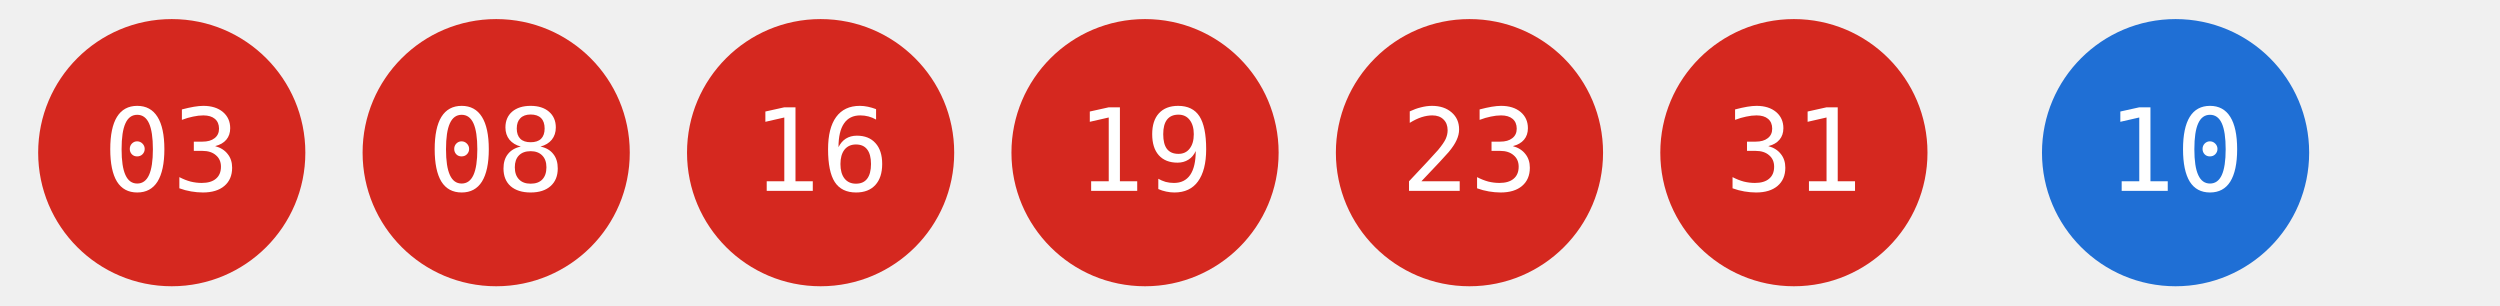
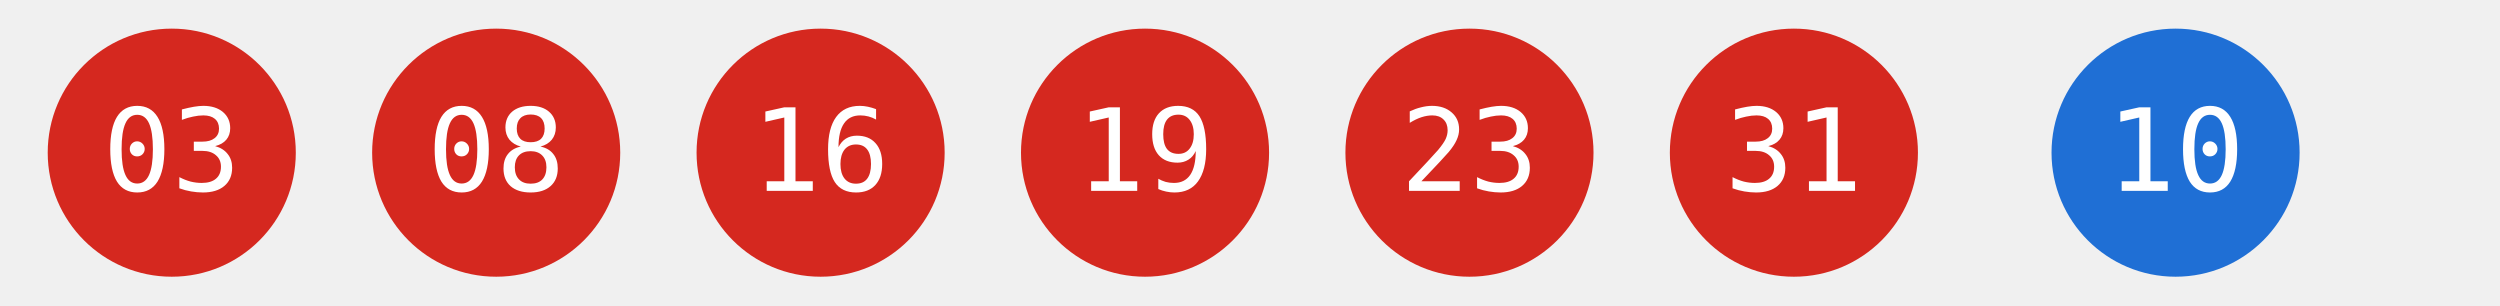
<svg xmlns="http://www.w3.org/2000/svg" width="262" height="32">
-   <circle cx="18" cy="16" r="14" fill="#d5281f" />
+   <circle cx="18" cy="16" r="13" fill="#d5281f" />
  <text x="18" y="20" text-anchor="middle" font-size="12" fill="#fff" font-family="monospace">03</text>
-   <circle cx="52" cy="16" r="14" fill="#d5281f" />
+   <circle cx="52" cy="16" r="13" fill="#d5281f" />
  <text x="52" y="20" text-anchor="middle" font-size="12" fill="#fff" font-family="monospace">08</text>
-   <circle cx="86" cy="16" r="14" fill="#d5281f" />
+   <circle cx="86" cy="16" r="13" fill="#d5281f" />
  <text x="86" y="20" text-anchor="middle" font-size="12" fill="#fff" font-family="monospace">16</text>
-   <circle cx="120" cy="16" r="14" fill="#d5281f" />
+   <circle cx="120" cy="16" r="13" fill="#d5281f" />
  <text x="120" y="20" text-anchor="middle" font-size="12" fill="#fff" font-family="monospace">19</text>
-   <circle cx="154" cy="16" r="14" fill="#d5281f" />
+   <circle cx="154" cy="16" r="13" fill="#d5281f" />
  <text x="154" y="20" text-anchor="middle" font-size="12" fill="#fff" font-family="monospace">23</text>
-   <circle cx="188" cy="16" r="14" fill="#d5281f" />
+   <circle cx="188" cy="16" r="13" fill="#d5281f" />
  <text x="188" y="20" text-anchor="middle" font-size="12" fill="#fff" font-family="monospace">31</text>
-   <circle cx="228" cy="16" r="14" fill="#1f6fd5" />
+   <circle cx="228" cy="16" r="13" fill="#1f6fd5" />
  <text x="228" y="20" text-anchor="middle" font-size="12" fill="#fff" font-family="monospace">10</text>
</svg>
